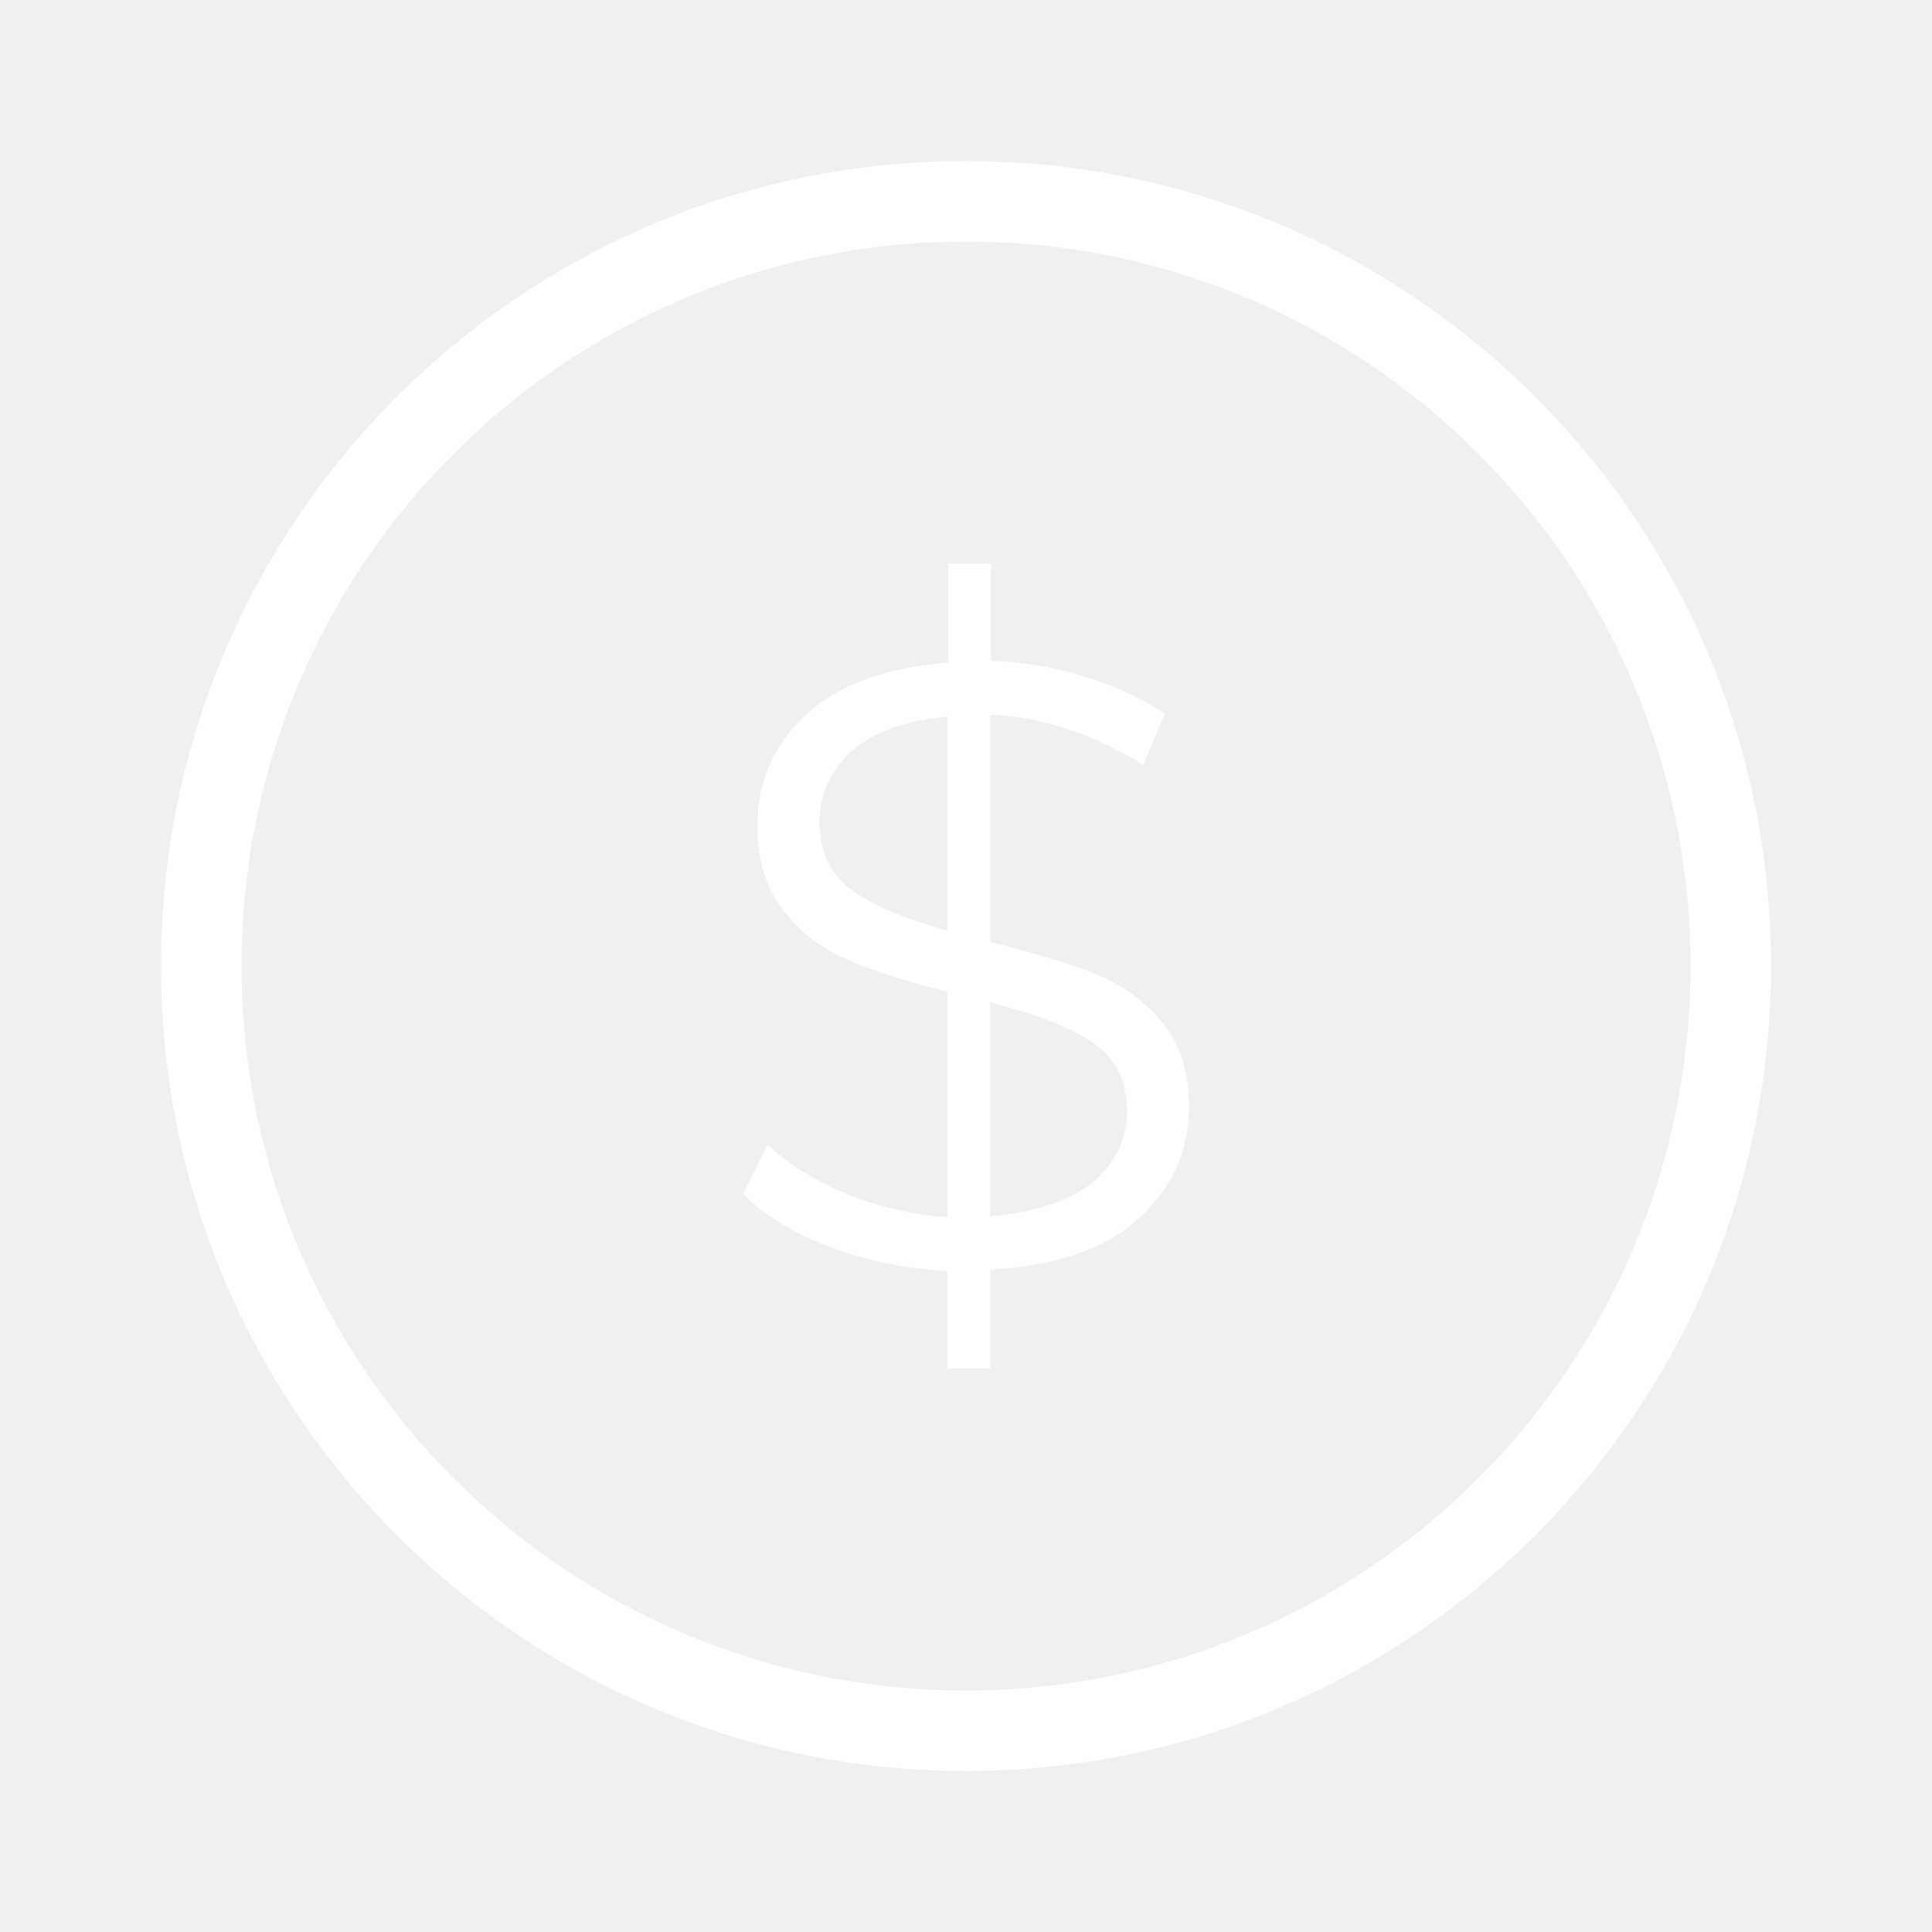
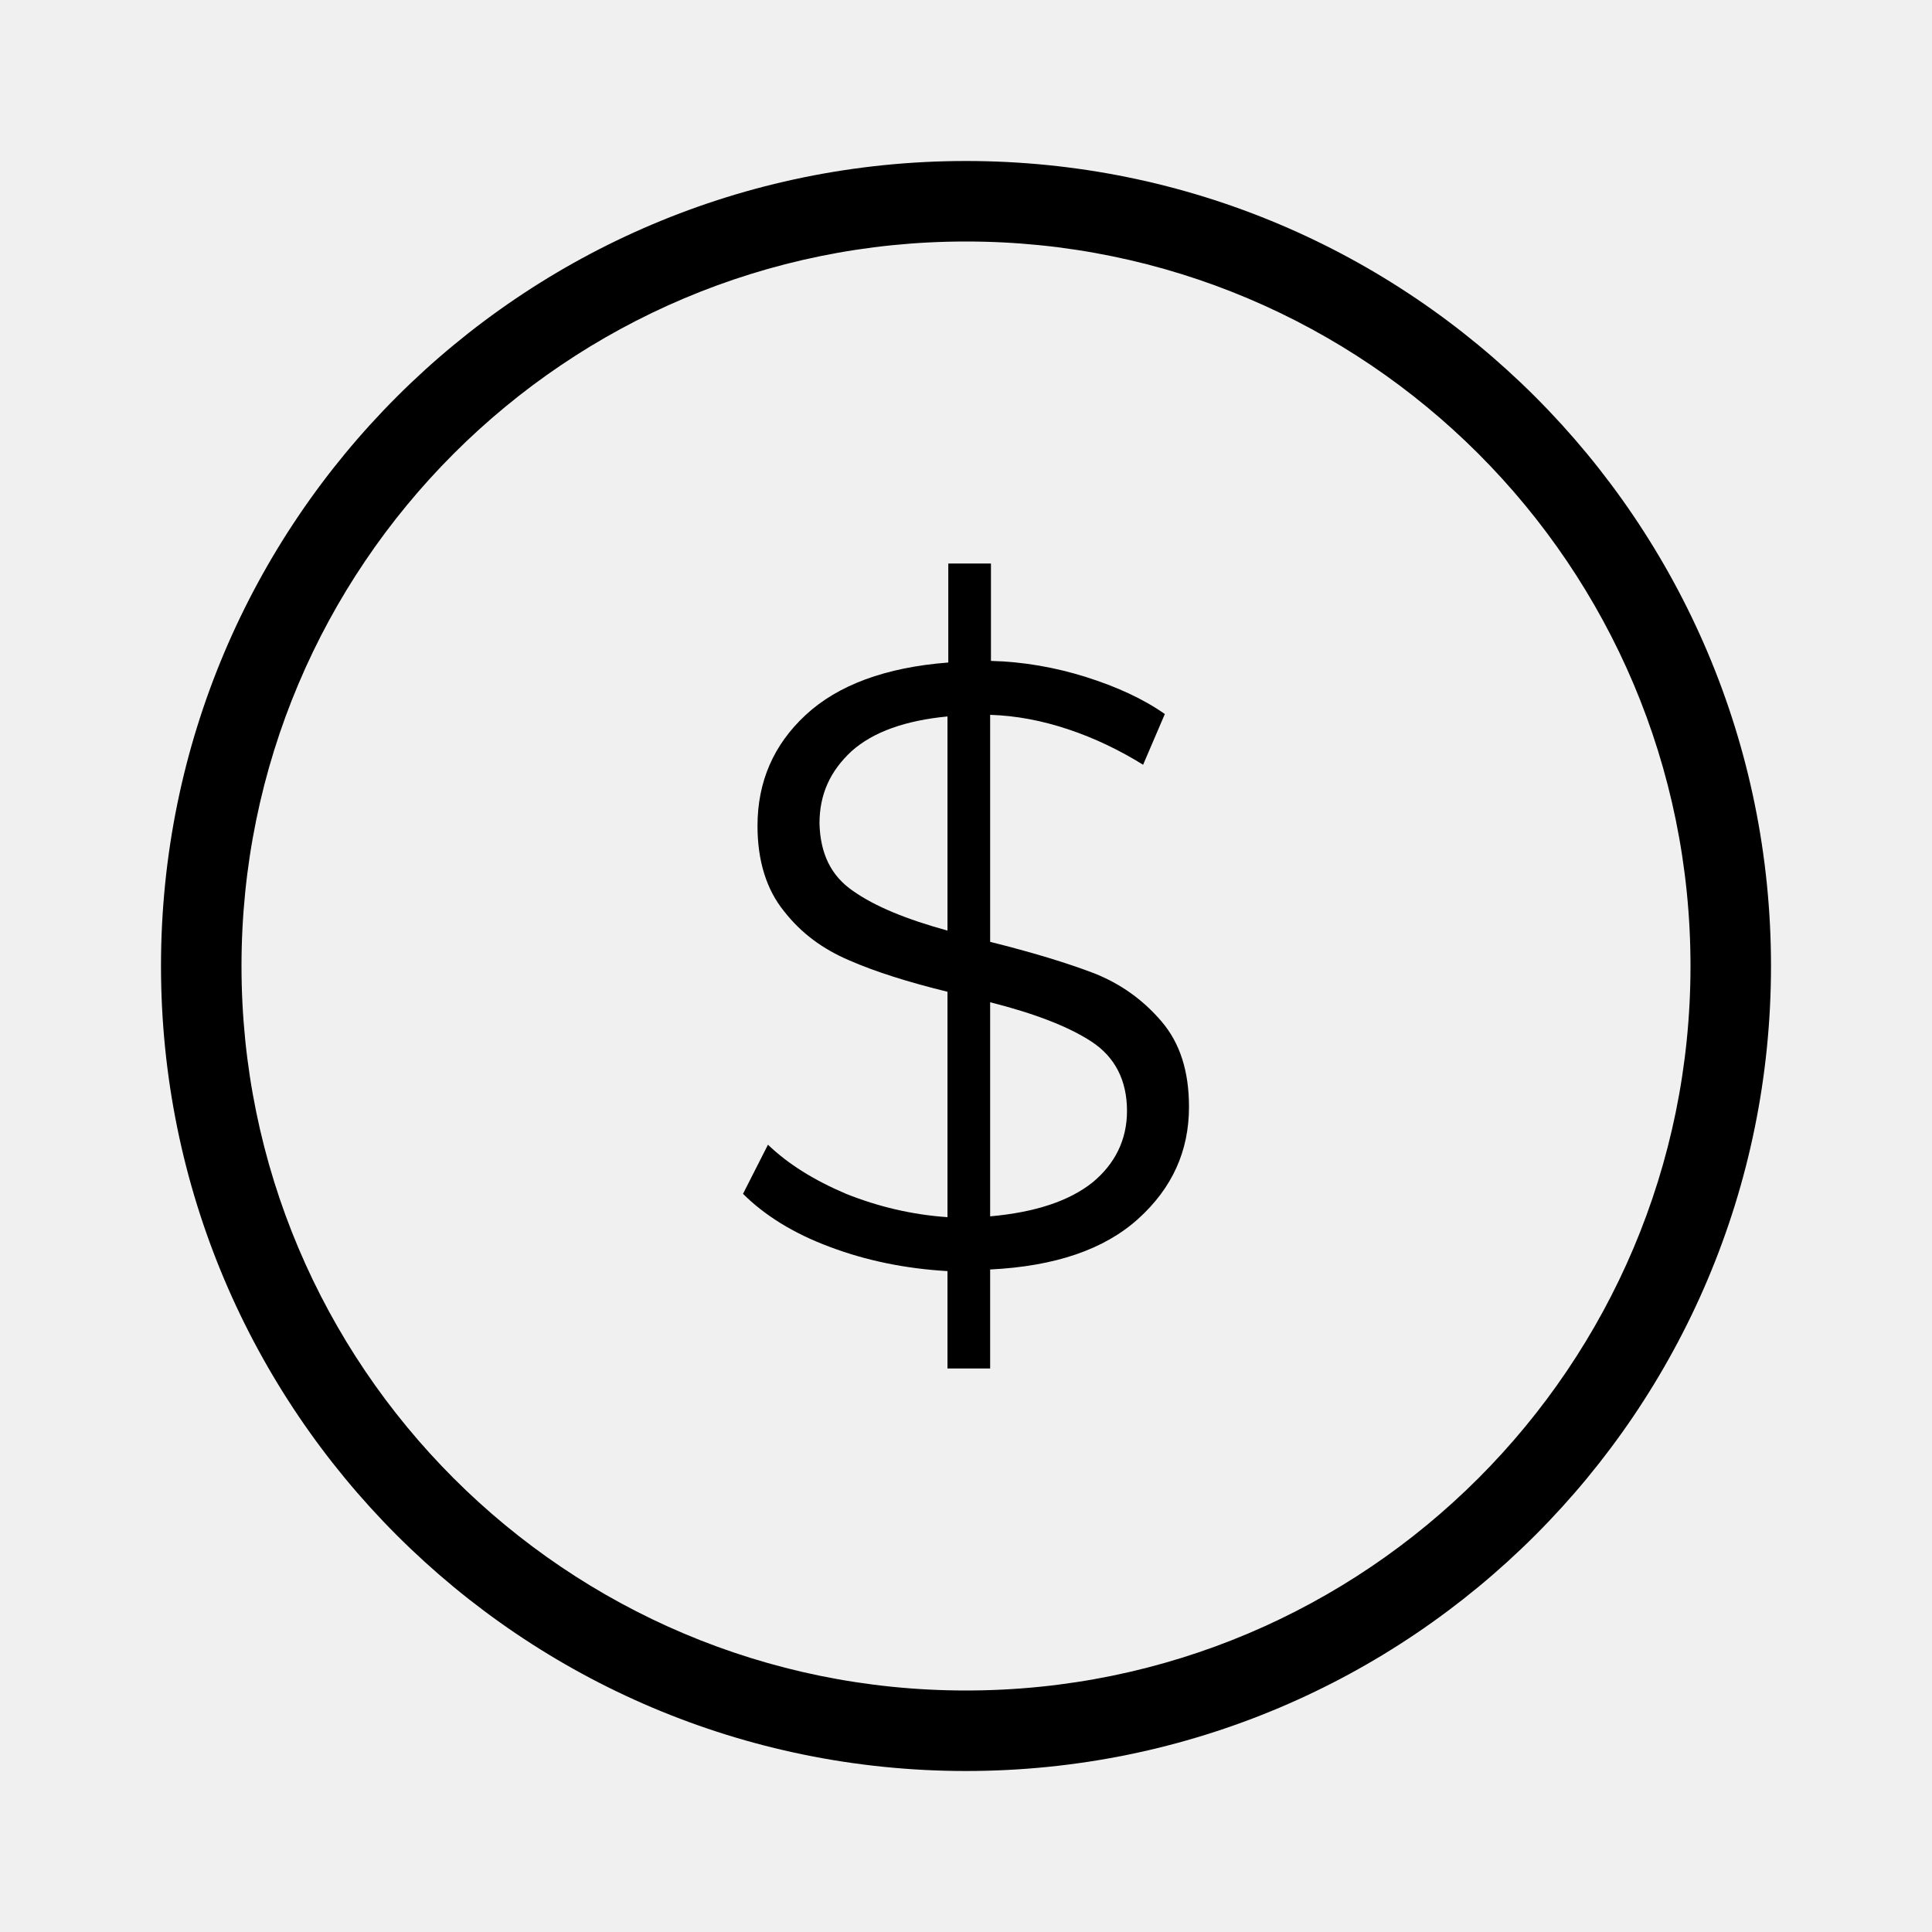
<svg xmlns="http://www.w3.org/2000/svg" width="24" height="24" viewBox="0 0 24 24" fill="none">
-   <path fill-rule="evenodd" clip-rule="evenodd" d="M12 3C7.029 3 3 7.029 3 12C3 16.971 7.029 21 12 21C16.971 21 21 16.971 21 12C21 7.029 16.971 3 12 3ZM2 12C2 6.477 6.477 2 12 2C17.523 2 22 6.477 22 12C22 17.523 17.523 22 12 22C6.477 22 2 17.523 2 12Z" fill="white" />
-   <path d="M14.14 15.14C13.72 15.52 13.11 15.73 12.3 15.77V17H11.77V15.79C11.25 15.76 10.76 15.66 10.31 15.49C9.85 15.32 9.49 15.09 9.23 14.83L9.54 14.22C9.79 14.46 10.11 14.66 10.51 14.83C10.91 14.99 11.33 15.09 11.77 15.12V12.32C11.28 12.2 10.87 12.07 10.55 11.93C10.22 11.79 9.95 11.59 9.74 11.32C9.52 11.05 9.41 10.69 9.41 10.26C9.41 9.71 9.61 9.25 10.01 8.88C10.41 8.51 11 8.29 11.78 8.23V7H12.31V8.21C12.71 8.22 13.11 8.29 13.49 8.41C13.87 8.53 14.2 8.68 14.47 8.87L14.2 9.5C13.91 9.32 13.6 9.17 13.27 9.06C12.94 8.95 12.62 8.89 12.3 8.88V11.7C12.82 11.83 13.25 11.96 13.59 12.09C13.92 12.22 14.2 12.42 14.43 12.69C14.66 12.96 14.77 13.31 14.77 13.75C14.77 14.3 14.56 14.76 14.14 15.14ZM10.6 11.07C10.87 11.26 11.26 11.42 11.77 11.56V8.9C11.25 8.95 10.85 9.09 10.58 9.33C10.31 9.58 10.18 9.87 10.18 10.23C10.19 10.6 10.32 10.88 10.6 11.07ZM13.57 14.69C13.85 14.46 14 14.16 14 13.8C14 13.42 13.85 13.13 13.56 12.94C13.27 12.75 12.85 12.59 12.3 12.45V15.11C12.86 15.06 13.28 14.92 13.57 14.69Z" fill="white" />
+   <path fill-rule="evenodd" clip-rule="evenodd" d="M12 3C7.029 3 3 7.029 3 12C3 16.971 7.029 21 12 21C16.971 21 21 16.971 21 12C21 7.029 16.971 3 12 3ZM2 12C2 6.477 6.477 2 12 2C17.523 2 22 6.477 22 12C22 17.523 17.523 22 12 22C6.477 22 2 17.523 2 12Z" fill="currentColor" />
+   <path d="M14.14 15.14C13.72 15.52 13.11 15.73 12.3 15.77V17H11.77V15.79C11.25 15.76 10.76 15.66 10.31 15.49C9.85 15.32 9.49 15.09 9.23 14.83L9.54 14.22C9.79 14.46 10.11 14.66 10.51 14.83C10.91 14.99 11.33 15.09 11.77 15.12V12.32C11.28 12.2 10.87 12.07 10.55 11.93C10.22 11.79 9.95 11.59 9.74 11.32C9.52 11.05 9.41 10.69 9.41 10.26C9.41 9.71 9.61 9.25 10.01 8.88C10.41 8.51 11 8.29 11.78 8.23V7H12.31V8.21C12.71 8.22 13.11 8.29 13.49 8.41C13.87 8.53 14.2 8.68 14.47 8.87L14.2 9.5C13.91 9.32 13.6 9.17 13.27 9.06C12.94 8.95 12.62 8.89 12.3 8.88V11.7C12.82 11.83 13.25 11.96 13.59 12.09C13.92 12.22 14.2 12.42 14.43 12.69C14.66 12.96 14.77 13.31 14.77 13.75C14.77 14.3 14.56 14.76 14.14 15.14ZM10.6 11.07C10.87 11.26 11.26 11.42 11.77 11.56V8.9C11.25 8.95 10.85 9.09 10.58 9.33C10.31 9.58 10.18 9.87 10.18 10.23C10.19 10.6 10.32 10.88 10.6 11.07ZM13.57 14.69C13.85 14.46 14 14.16 14 13.8C14 13.42 13.85 13.13 13.56 12.94C13.27 12.75 12.85 12.59 12.3 12.45V15.11C12.86 15.06 13.28 14.92 13.57 14.69Z" fill="currentColor" />
</svg>
